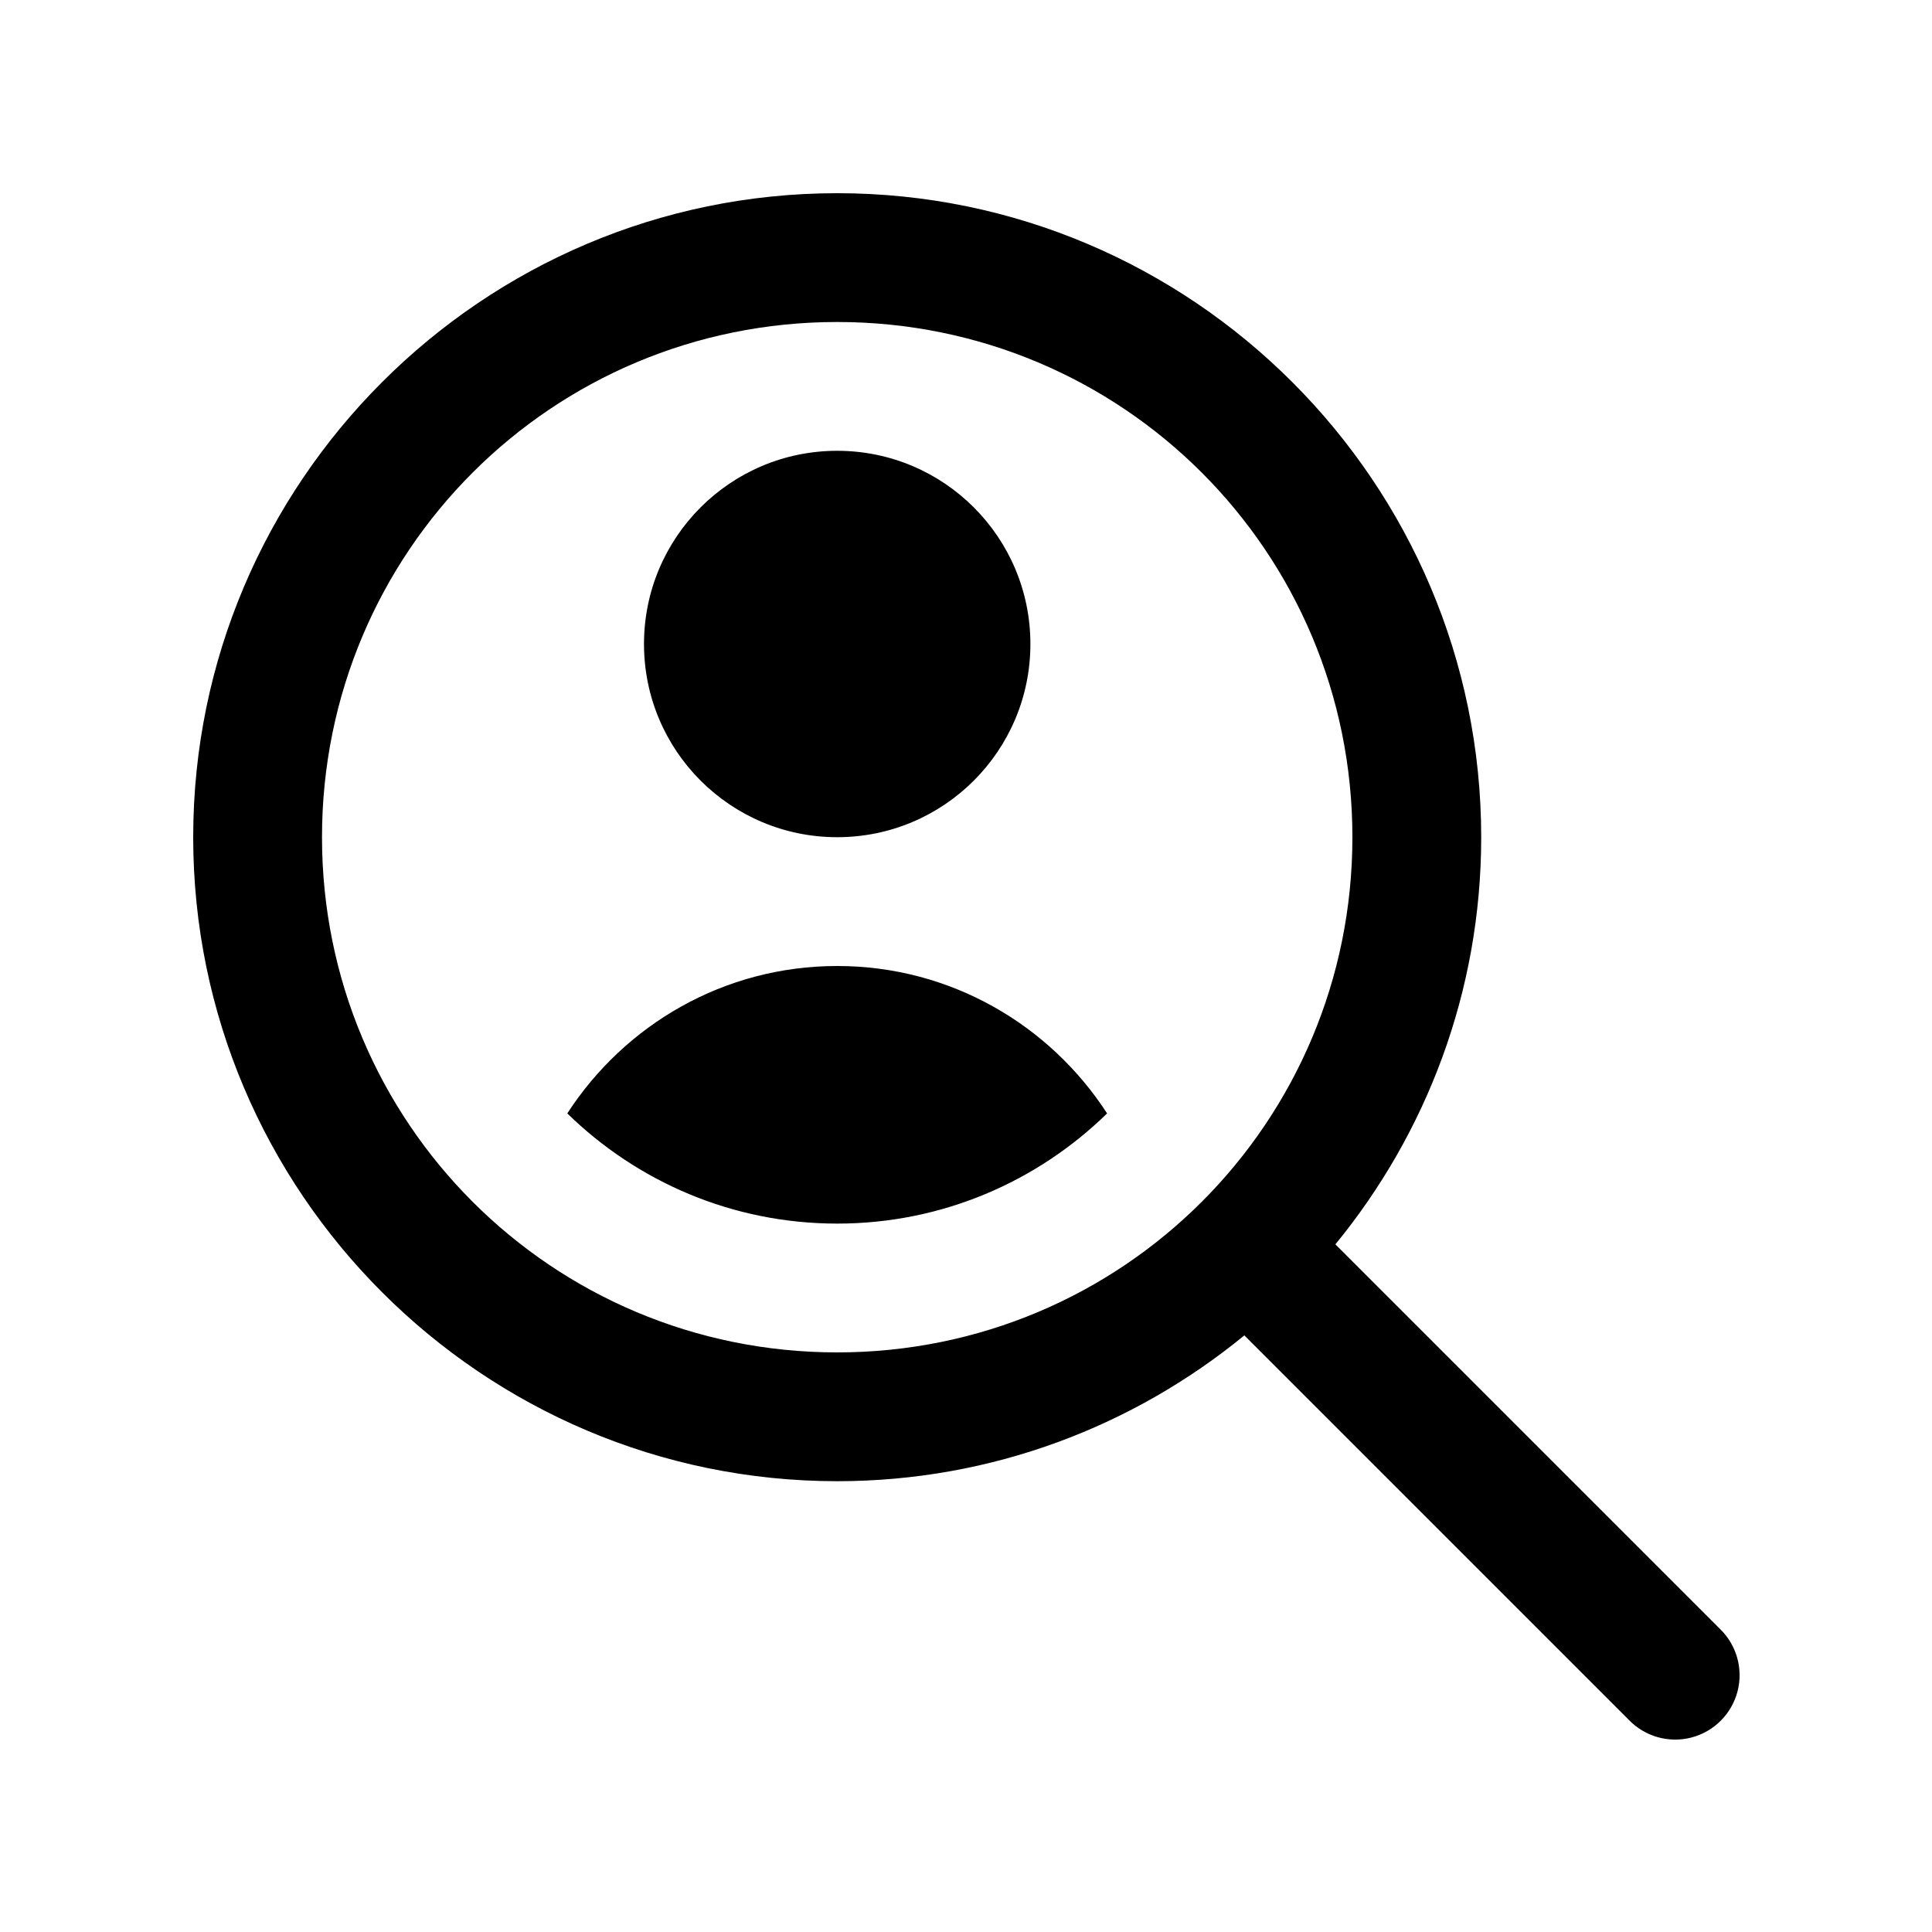
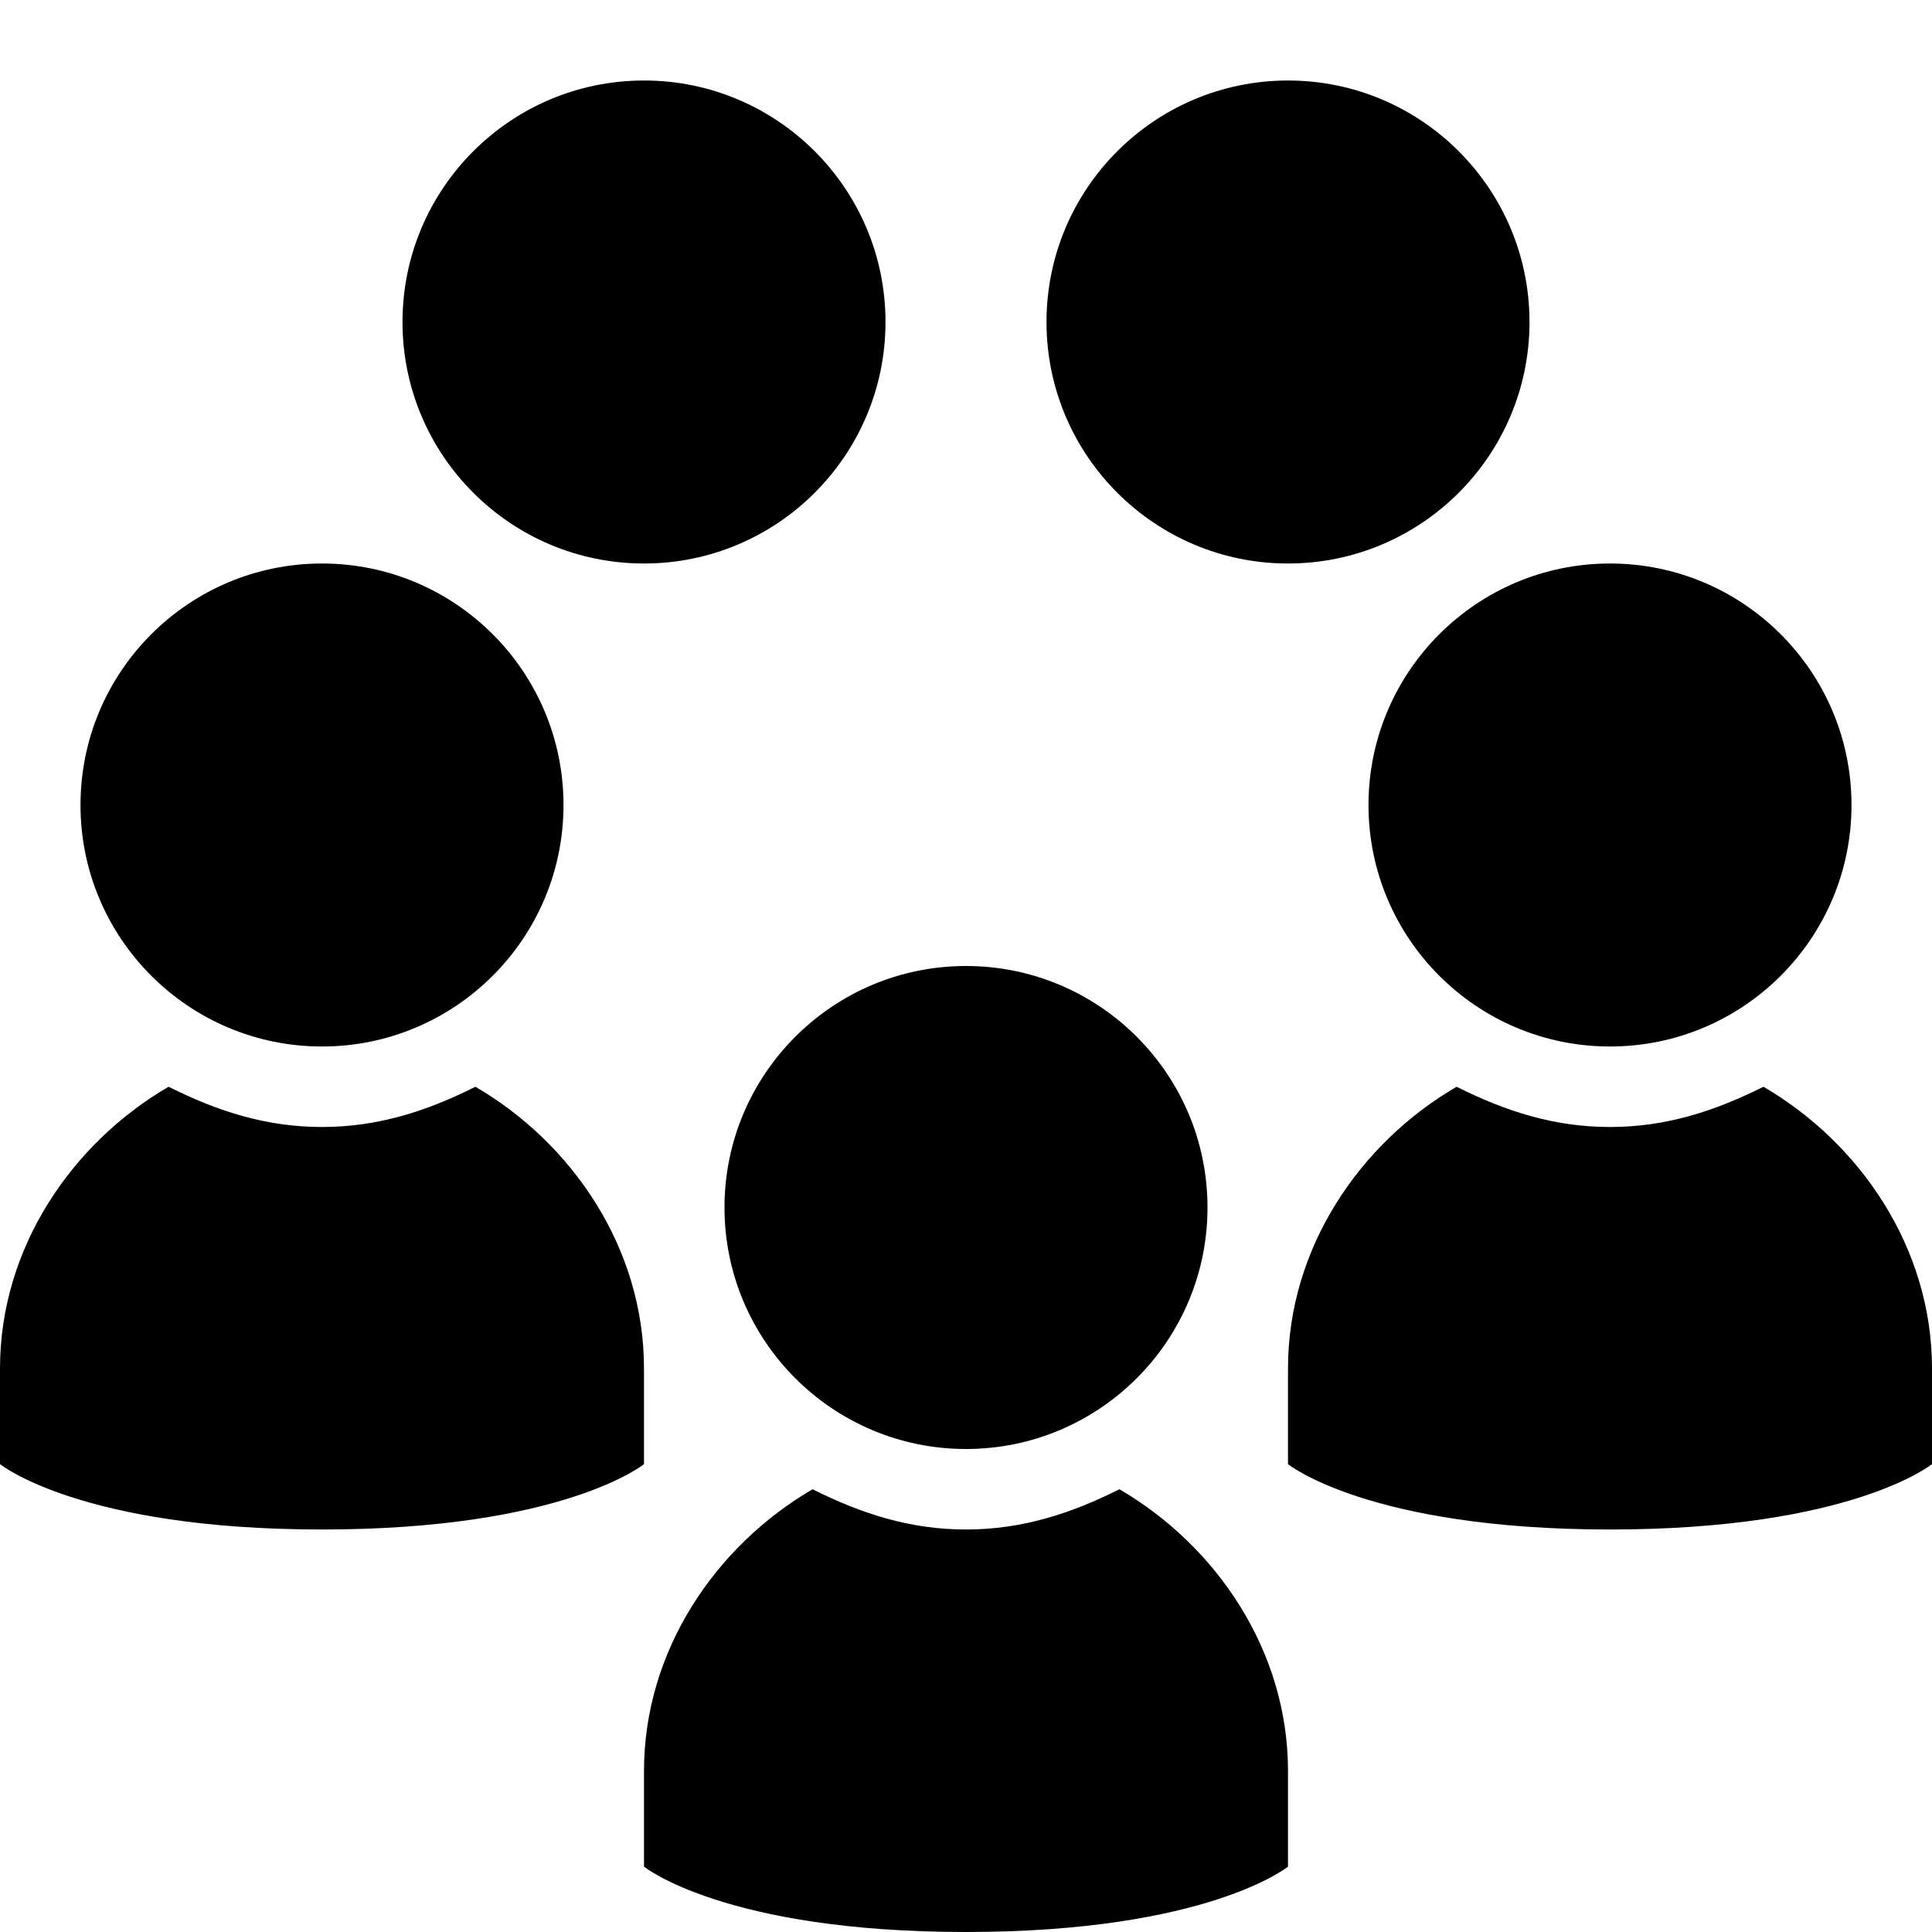
- <svg xmlns="http://www.w3.org/2000/svg" viewBox="0 0 30 30" width="90px" height="90px">
-   <path style="line-height:normal;text-indent:0;text-align:start;text-decoration-line:none;text-decoration-style:solid;text-decoration-color:#000;text-transform:none;block-progression:tb;isolation:auto;mix-blend-mode:normal" d="M 13 3 C 7.489 3 3 7.489 3 13 C 3 18.511 7.489 23 13 23 C 15.397 23 17.597 22.149 19.322 20.736 L 25.293 26.707 A 1 1 0 1 0 26.707 25.293 L 20.736 19.322 C 22.149 17.597 23 15.397 23 13 C 23 7.489 18.511 3 13 3 z M 13 5 C 17.43 5 21 8.57 21 13 C 21 17.43 17.43 21 13 21 C 8.57 21 5 17.43 5 13 C 5 8.57 8.57 5 13 5 z M 13 7 A 3 3 0 0 0 10 10 A 3 3 0 0 0 13 13 A 3 3 0 0 0 16 10 A 3 3 0 0 0 13 7 z M 13 15 C 11.24 15 9.7 15.914 8.809 17.289 C 9.891 18.346 11.368 19 13 19 C 14.632 19 16.109 18.346 17.191 17.289 C 16.3 15.914 14.76 15 13 15 z" font-weight="400" font-family="sans-serif" white-space="normal" overflow="visible" />
+ <svg xmlns="http://www.w3.org/2000/svg" viewBox="0 0 24 24" version="1.1" width="24px" height="24px">
+   <g id="surface1">
+     <path style=" " d="M 8 1 C 6.344 1 5 2.344 5 4 C 5 5.656 6.344 7 8 7 C 9.656 7 11 5.656 11 4 C 11 2.344 9.656 1 8 1 Z M 16 1 C 14.344 1 13 2.344 13 4 C 13 5.656 14.344 7 16 7 C 17.656 7 19 5.656 19 4 C 19 2.344 17.656 1 16 1 Z M 4 7 C 2.344 7 1 8.344 1 10 C 1 11.656 2.344 13 4 13 C 5.656 13 7 11.656 7 10 C 7 8.344 5.656 7 4 7 Z M 20 7 C 18.344 7 17 8.344 17 10 C 17 11.656 18.344 13 20 13 C 21.656 13 23 11.656 23 10 C 23 8.344 21.656 7 20 7 Z M 12 12 C 10.344 12 9 13.344 9 15 C 9 16.656 10.344 18 12 18 C 13.656 18 15 16.656 15 15 C 15 13.344 13.656 12 12 12 Z M 2.094 13.5 C 0.895 14.199 0 15.5 0 17 L 0 18.188 C 0 18.188 1 19 4 19 C 7 19 8 18.188 8 18.188 L 8 17 C 8 15.5 7.105 14.199 5.906 13.5 C 5.305 13.801 4.699 14 4 14 C 3.301 14 2.695 13.801 2.094 13.5 Z M 18.094 13.5 C 16.895 14.199 16 15.5 16 17 L 16 18.188 C 16 18.188 17 19 20 19 C 23 19 24 18.188 24 18.188 L 24 17 C 24 15.5 23.105 14.199 21.906 13.5 C 21.305 13.801 20.699 14 20 14 C 19.301 14 18.695 13.801 18.094 13.5 Z M 10.094 18.5 C 8.895 19.199 8 20.5 8 22 L 8 23.188 C 8 23.188 9 24 12 24 C 15 24 16 23.188 16 23.188 L 16 22 C 16 20.5 15.105 19.199 13.906 18.5 C 13.305 18.801 12.699 19 12 19 C 11.301 19 10.695 18.801 10.094 18.5 Z " />
+   </g>
</svg>
